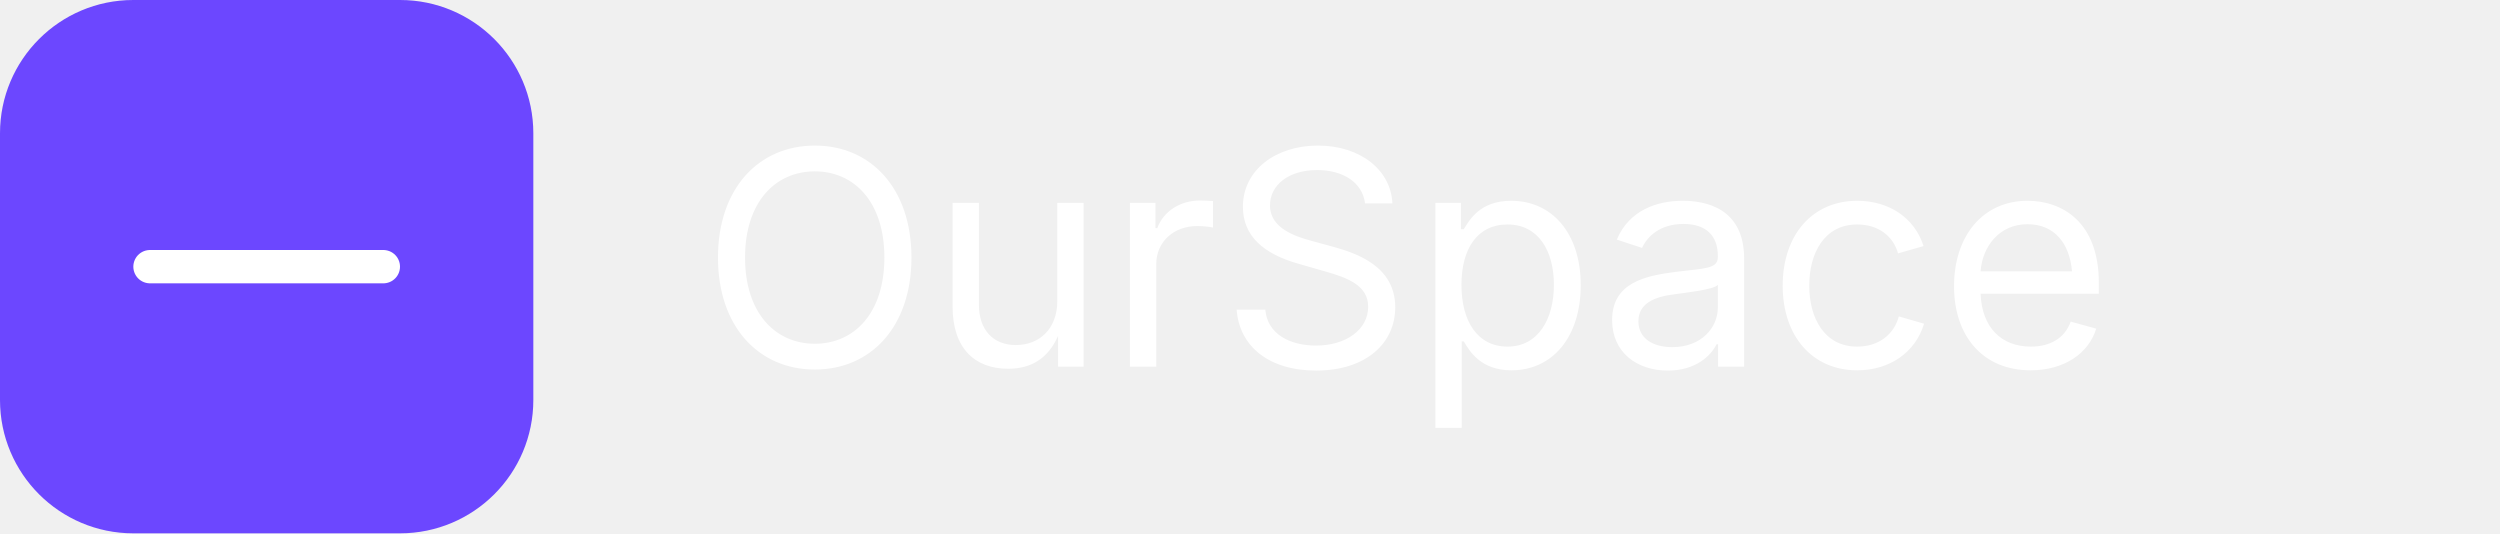
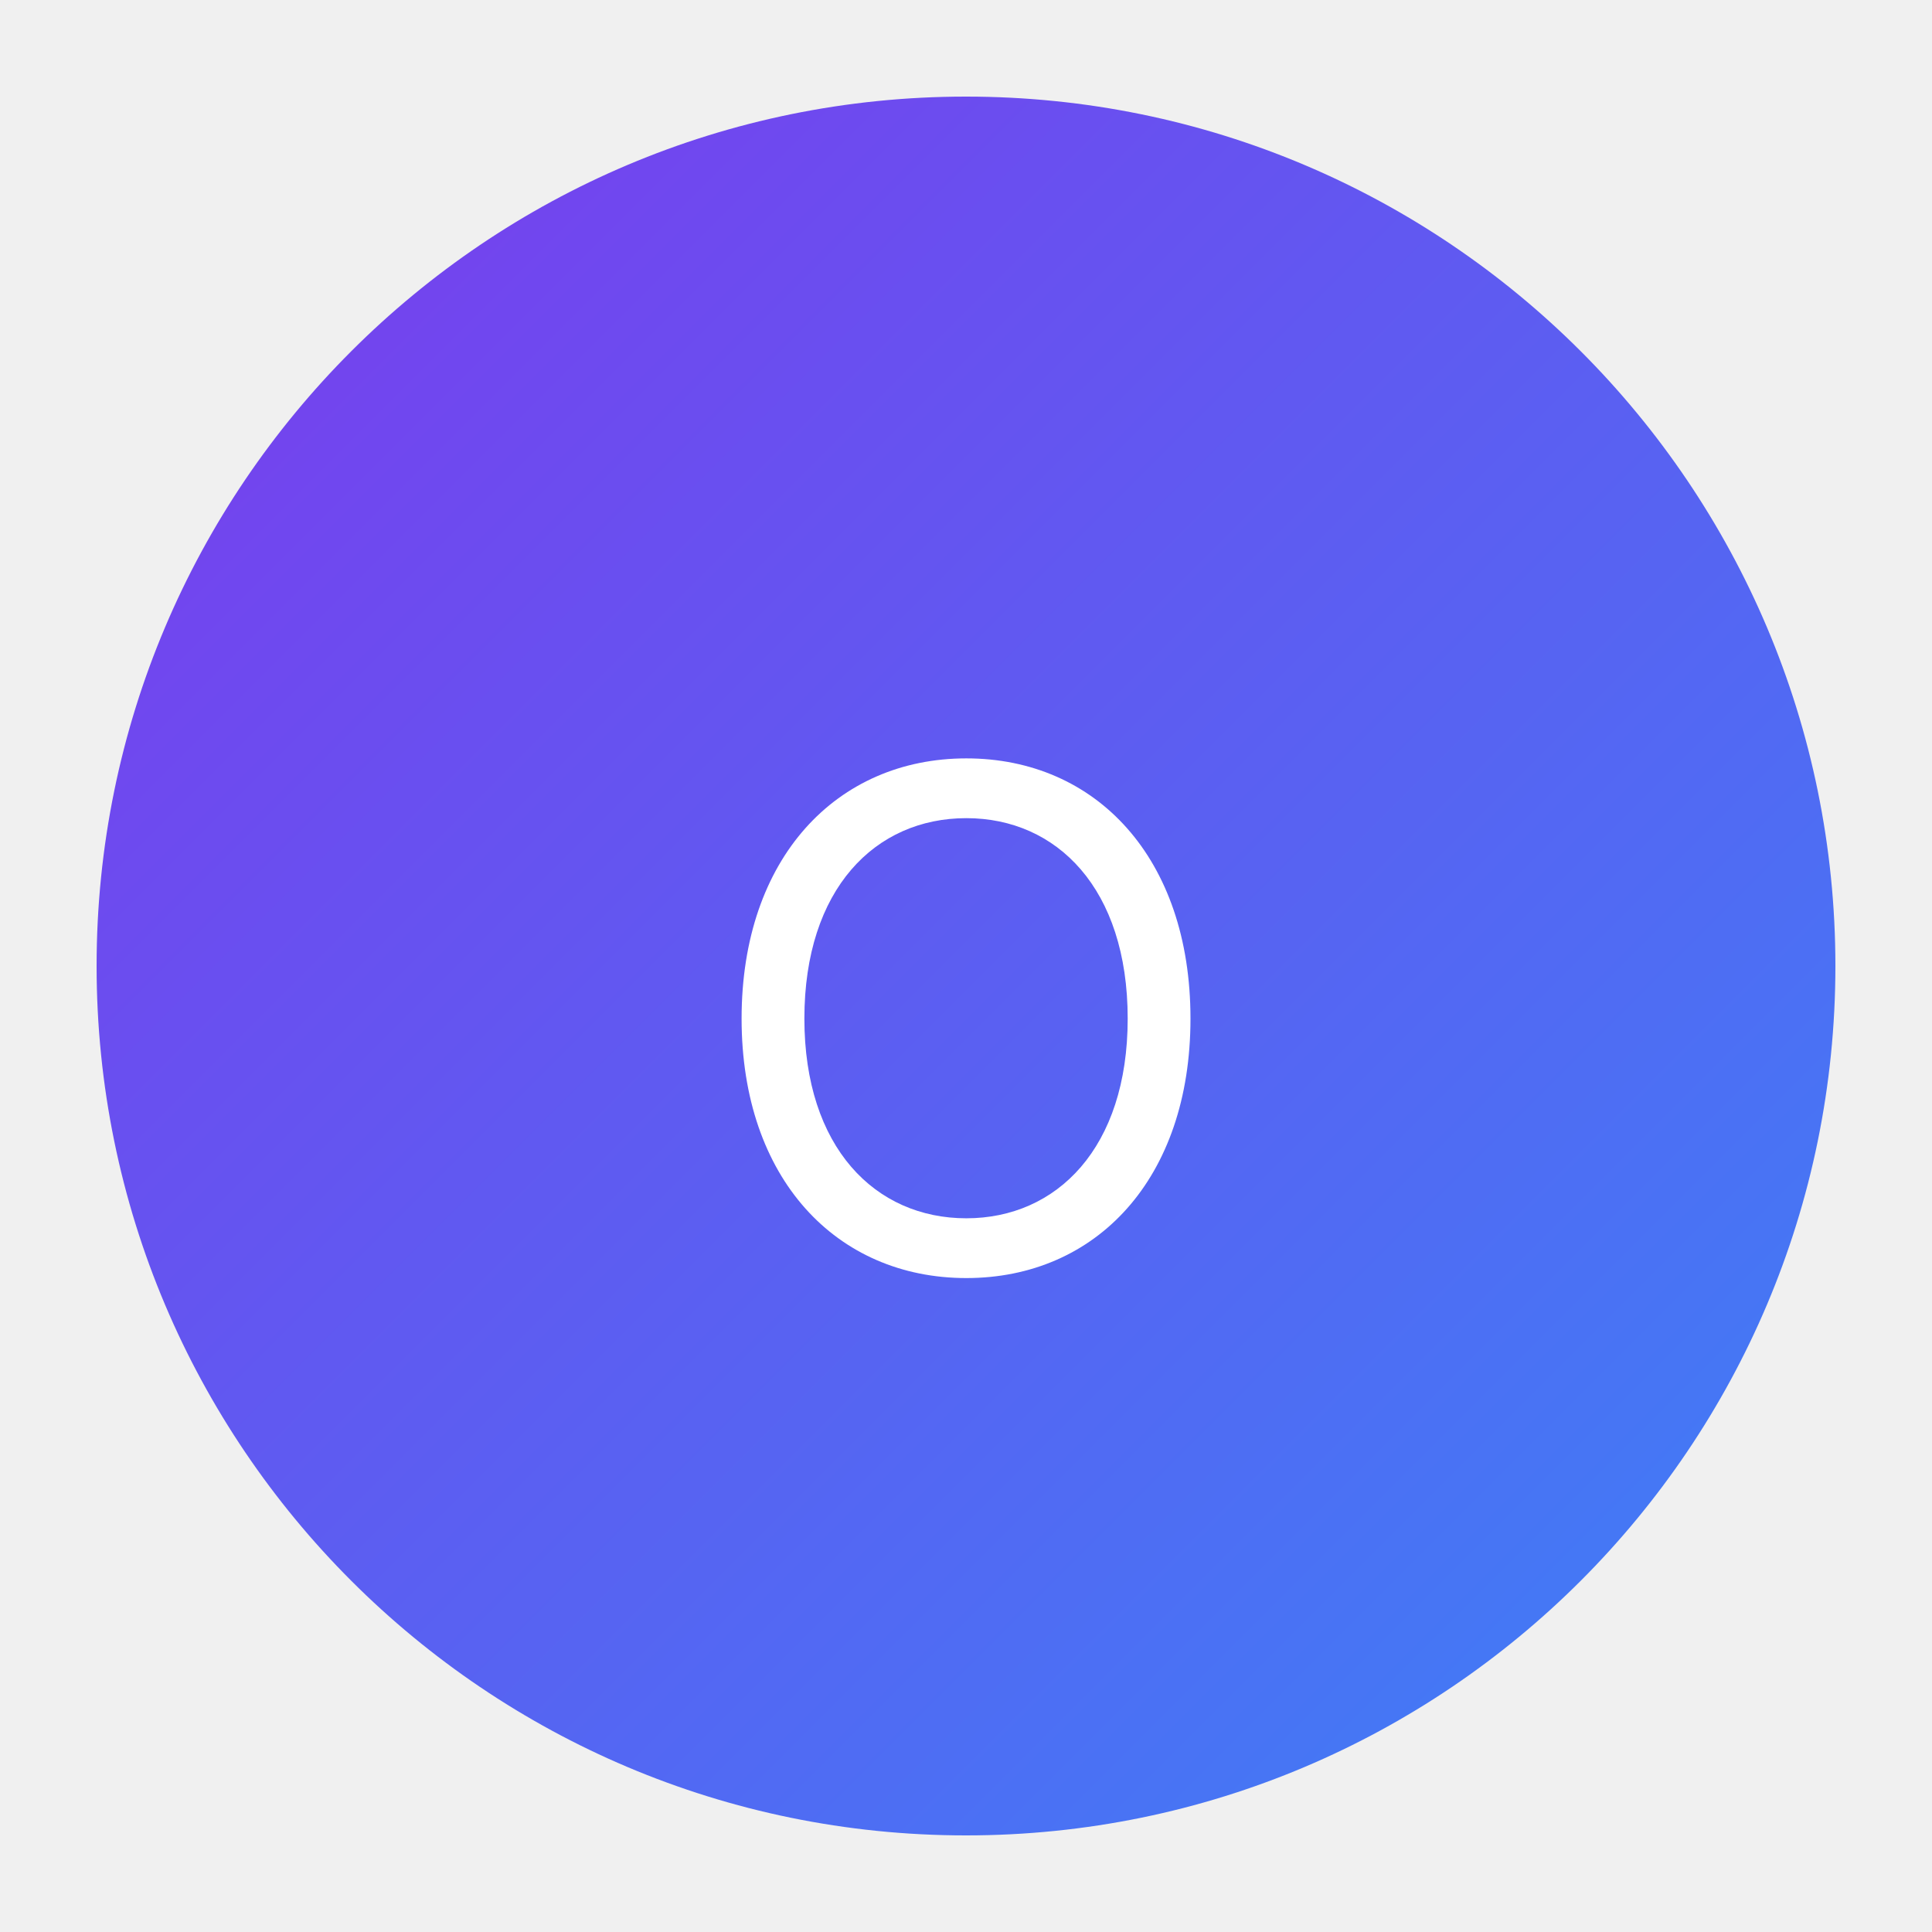
- <svg xmlns="http://www.w3.org/2000/svg" width="150" height="32" viewBox="0 0 150 32" fill="none">
-   <rect width="32" height="32" rx="8" fill="#6c47ff" />
-   <path d="M9 16h14" stroke="white" stroke-width="2" stroke-linecap="round" />
-   <text x="42" y="22" font-family="system-ui, -apple-system, Segoe UI" font-size="18" fill="#ffffff">OurSpace</text>
+ <svg xmlns="http://www.w3.org/2000/svg" viewBox="0 0 200 200">
+   <defs>
+     <linearGradient id="grad" x1="0%" y1="0%" x2="100%" y2="100%">
+       <stop offset="0%" stop-color="#7C3AED" />
+       <stop offset="100%" stop-color="#3B82F6" />
+     </linearGradient>
+   </defs>
+   <circle cx="100" cy="100" r="90" fill="url(#grad)" />
+   <text x="50%" y="55%" text-anchor="middle" fill="white" font-size="72" font-family="Inter, sans-serif" dy=".3em">O</text>
</svg>
